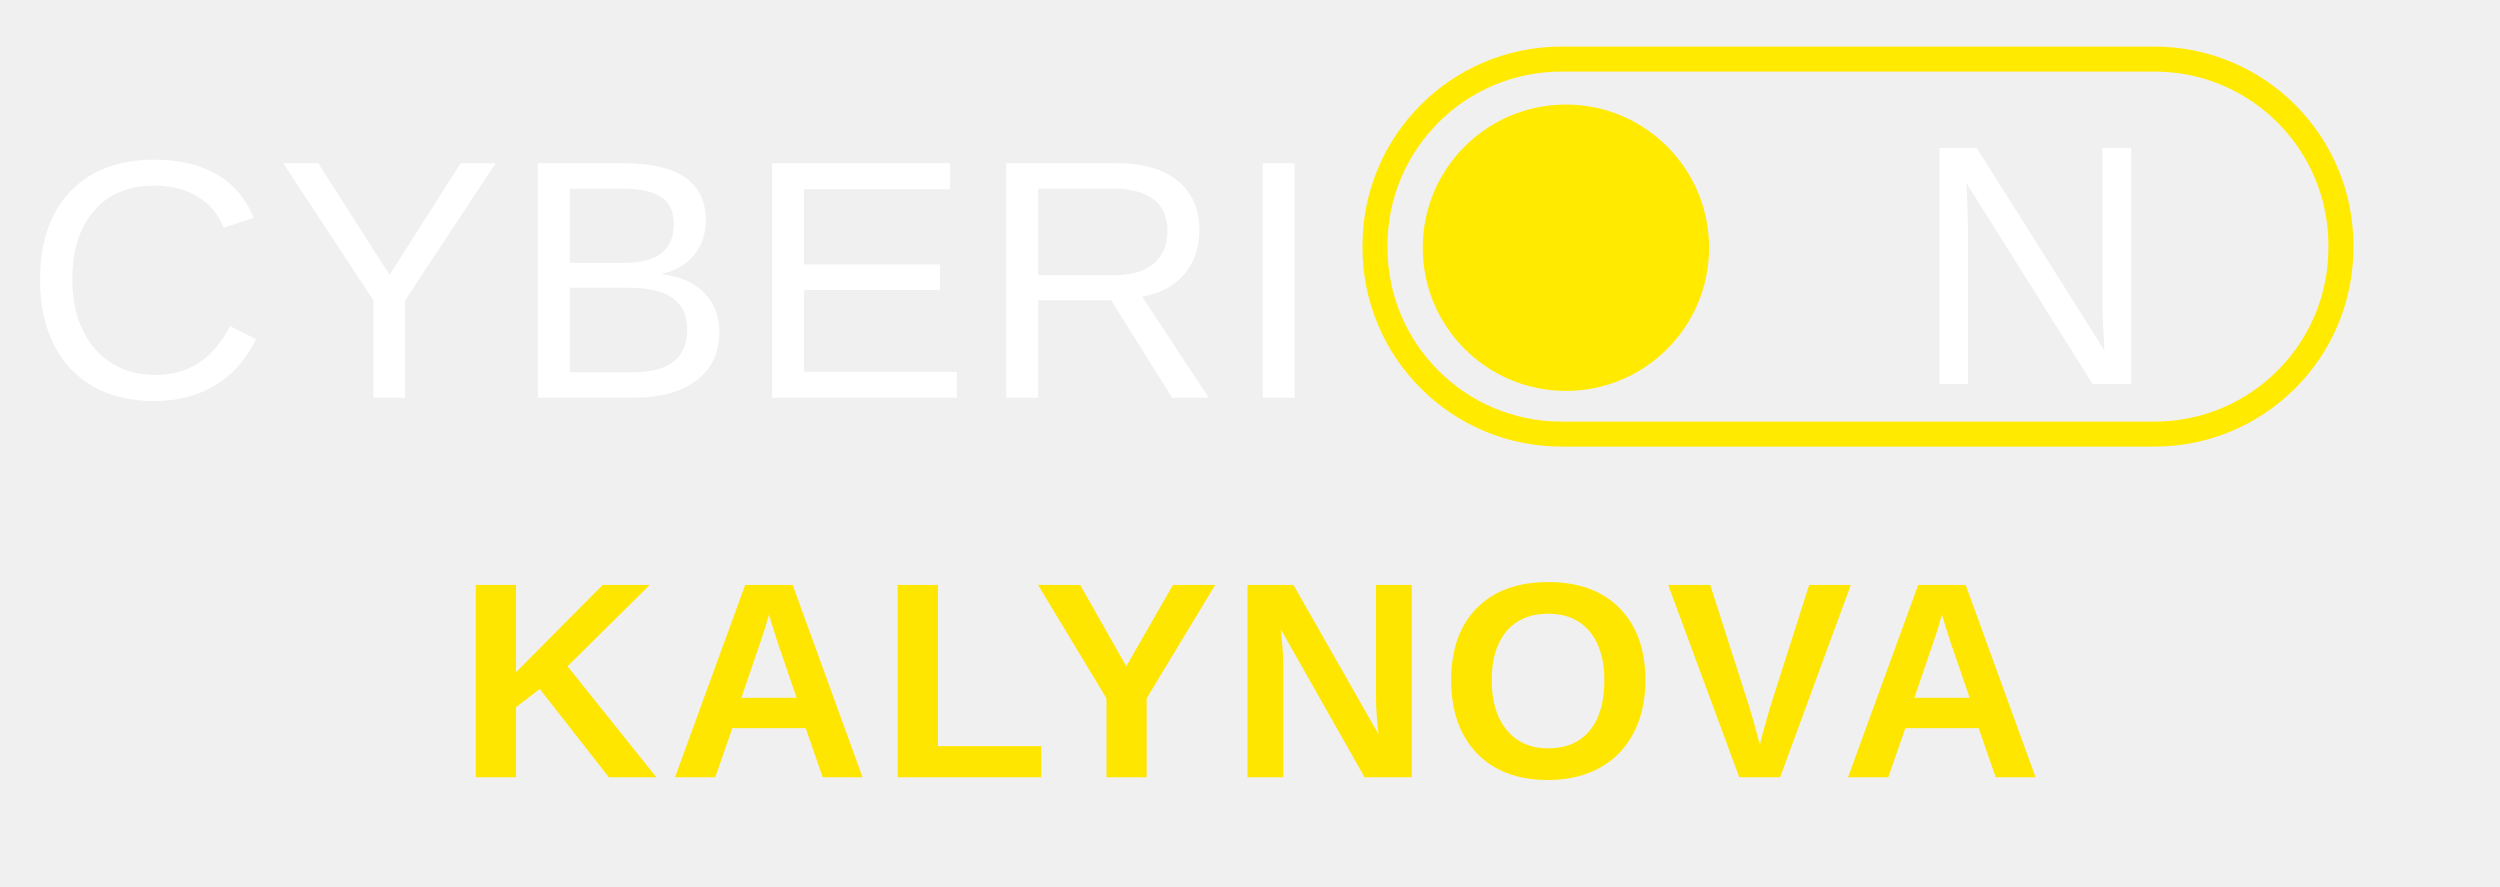
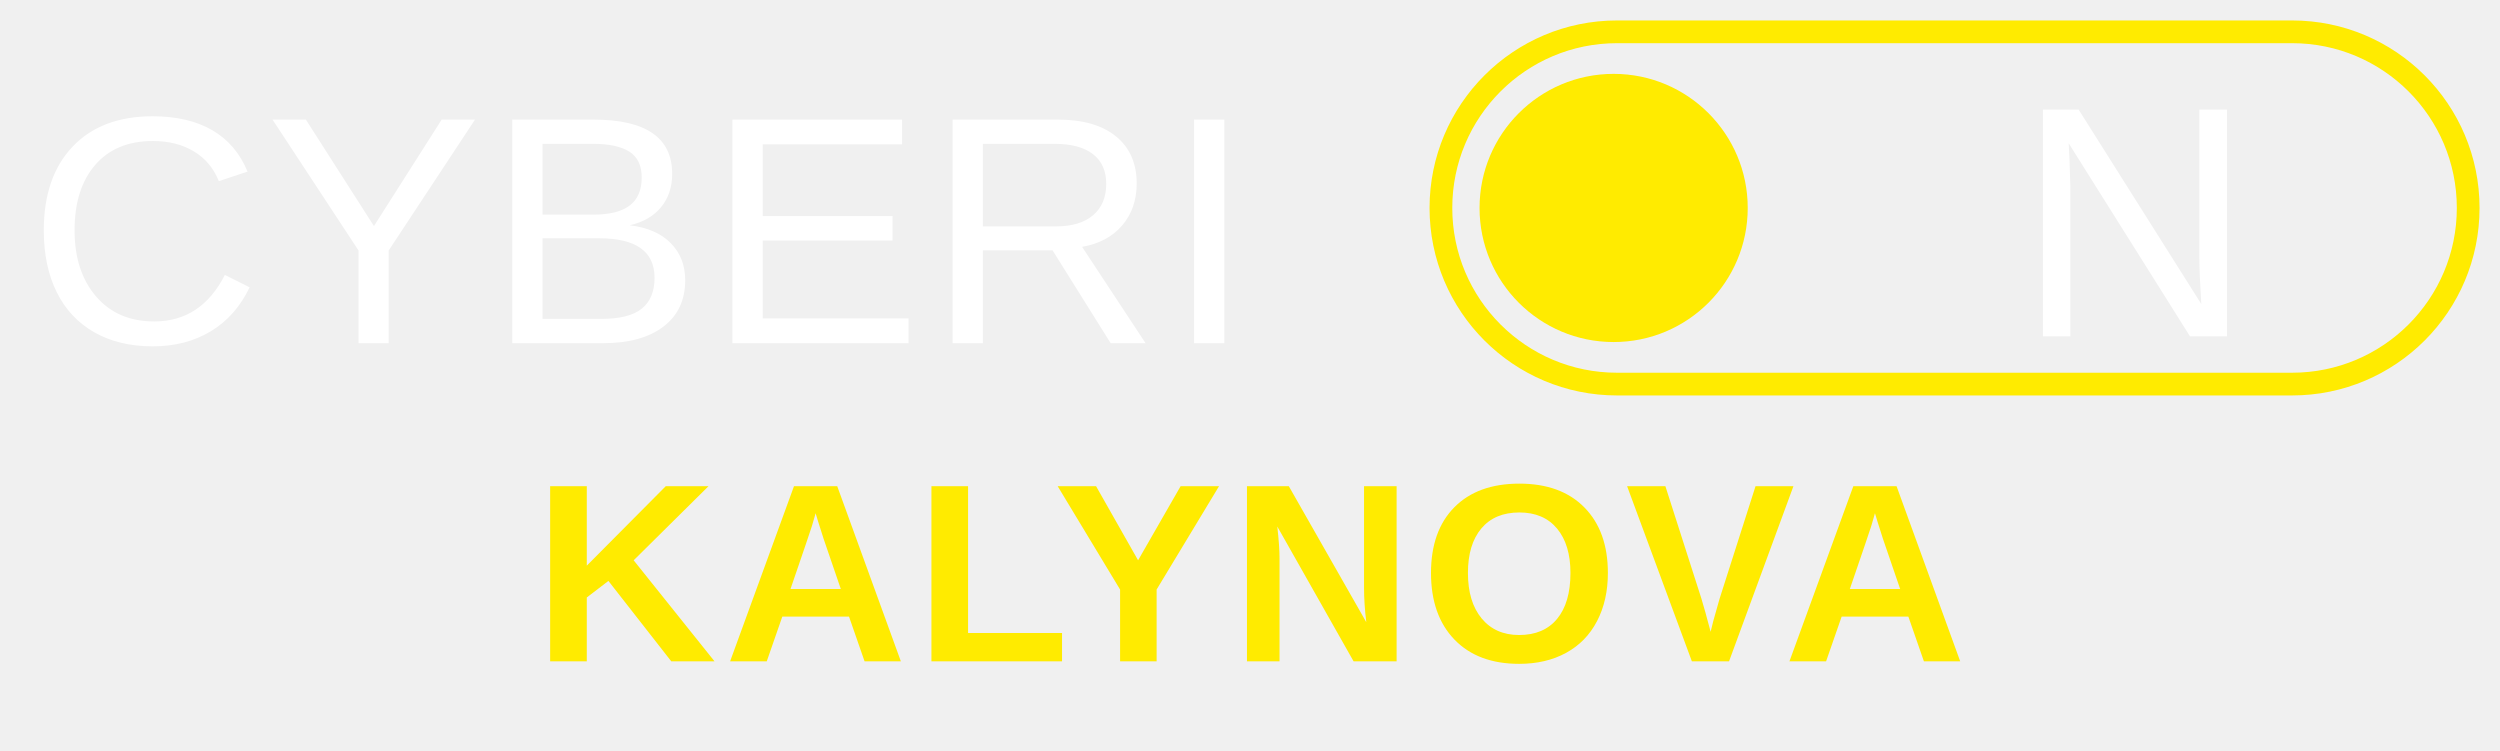
- <svg xmlns="http://www.w3.org/2000/svg" width="1100" height="390" viewBox="0 0 1100 390" role="img" aria-label="CYBERION KALYNOVA">
+ <svg xmlns="http://www.w3.org/2000/svg" width="1100" height="330" viewBox="0 0 1100 330" role="img" aria-label="CYBERION KALYNOVA">
  <g font-family="Arial,Helvetica,sans-serif">
-     <text x="10" y="175" font-size="150" font-weight="500" letter-spacing="3" fill="#fff">CYBERI</text>
-     <rect x="605" y="26" width="425" height="165" rx="82" fill="none" stroke="#ffea00" stroke-width="11" />
-     <circle cx="689" cy="109" r="63" fill="#ffea00" />
-     <text x="841" y="169" font-size="151" font-weight="500" fill="#fff">N</text>
-     <text x="550" y="342" font-size="123" font-weight="900" letter-spacing="4" text-anchor="middle" fill="#ffe600">KALYNOVA</text>
+     <text x="12" y="151" font-size="143" font-weight="500" letter-spacing="1.5" fill="#fff" textLength="630" lengthAdjust="spacingAndGlyphs">CYBERI</text>
+     <rect x="634" y="14" width="452" height="155" rx="77.5" fill="none" stroke="#ffeb00" stroke-width="10" />
+     <circle cx="710" cy="91.5" r="59" fill="#ffeb00" />
+     <text x="887" y="148" font-size="145" font-weight="500" fill="#fff">N</text>
+     <text x="550" y="291" font-size="112" font-weight="900" letter-spacing="3" text-anchor="middle" fill="#ffeb00">KALYNOVA</text>
  </g>
</svg>
